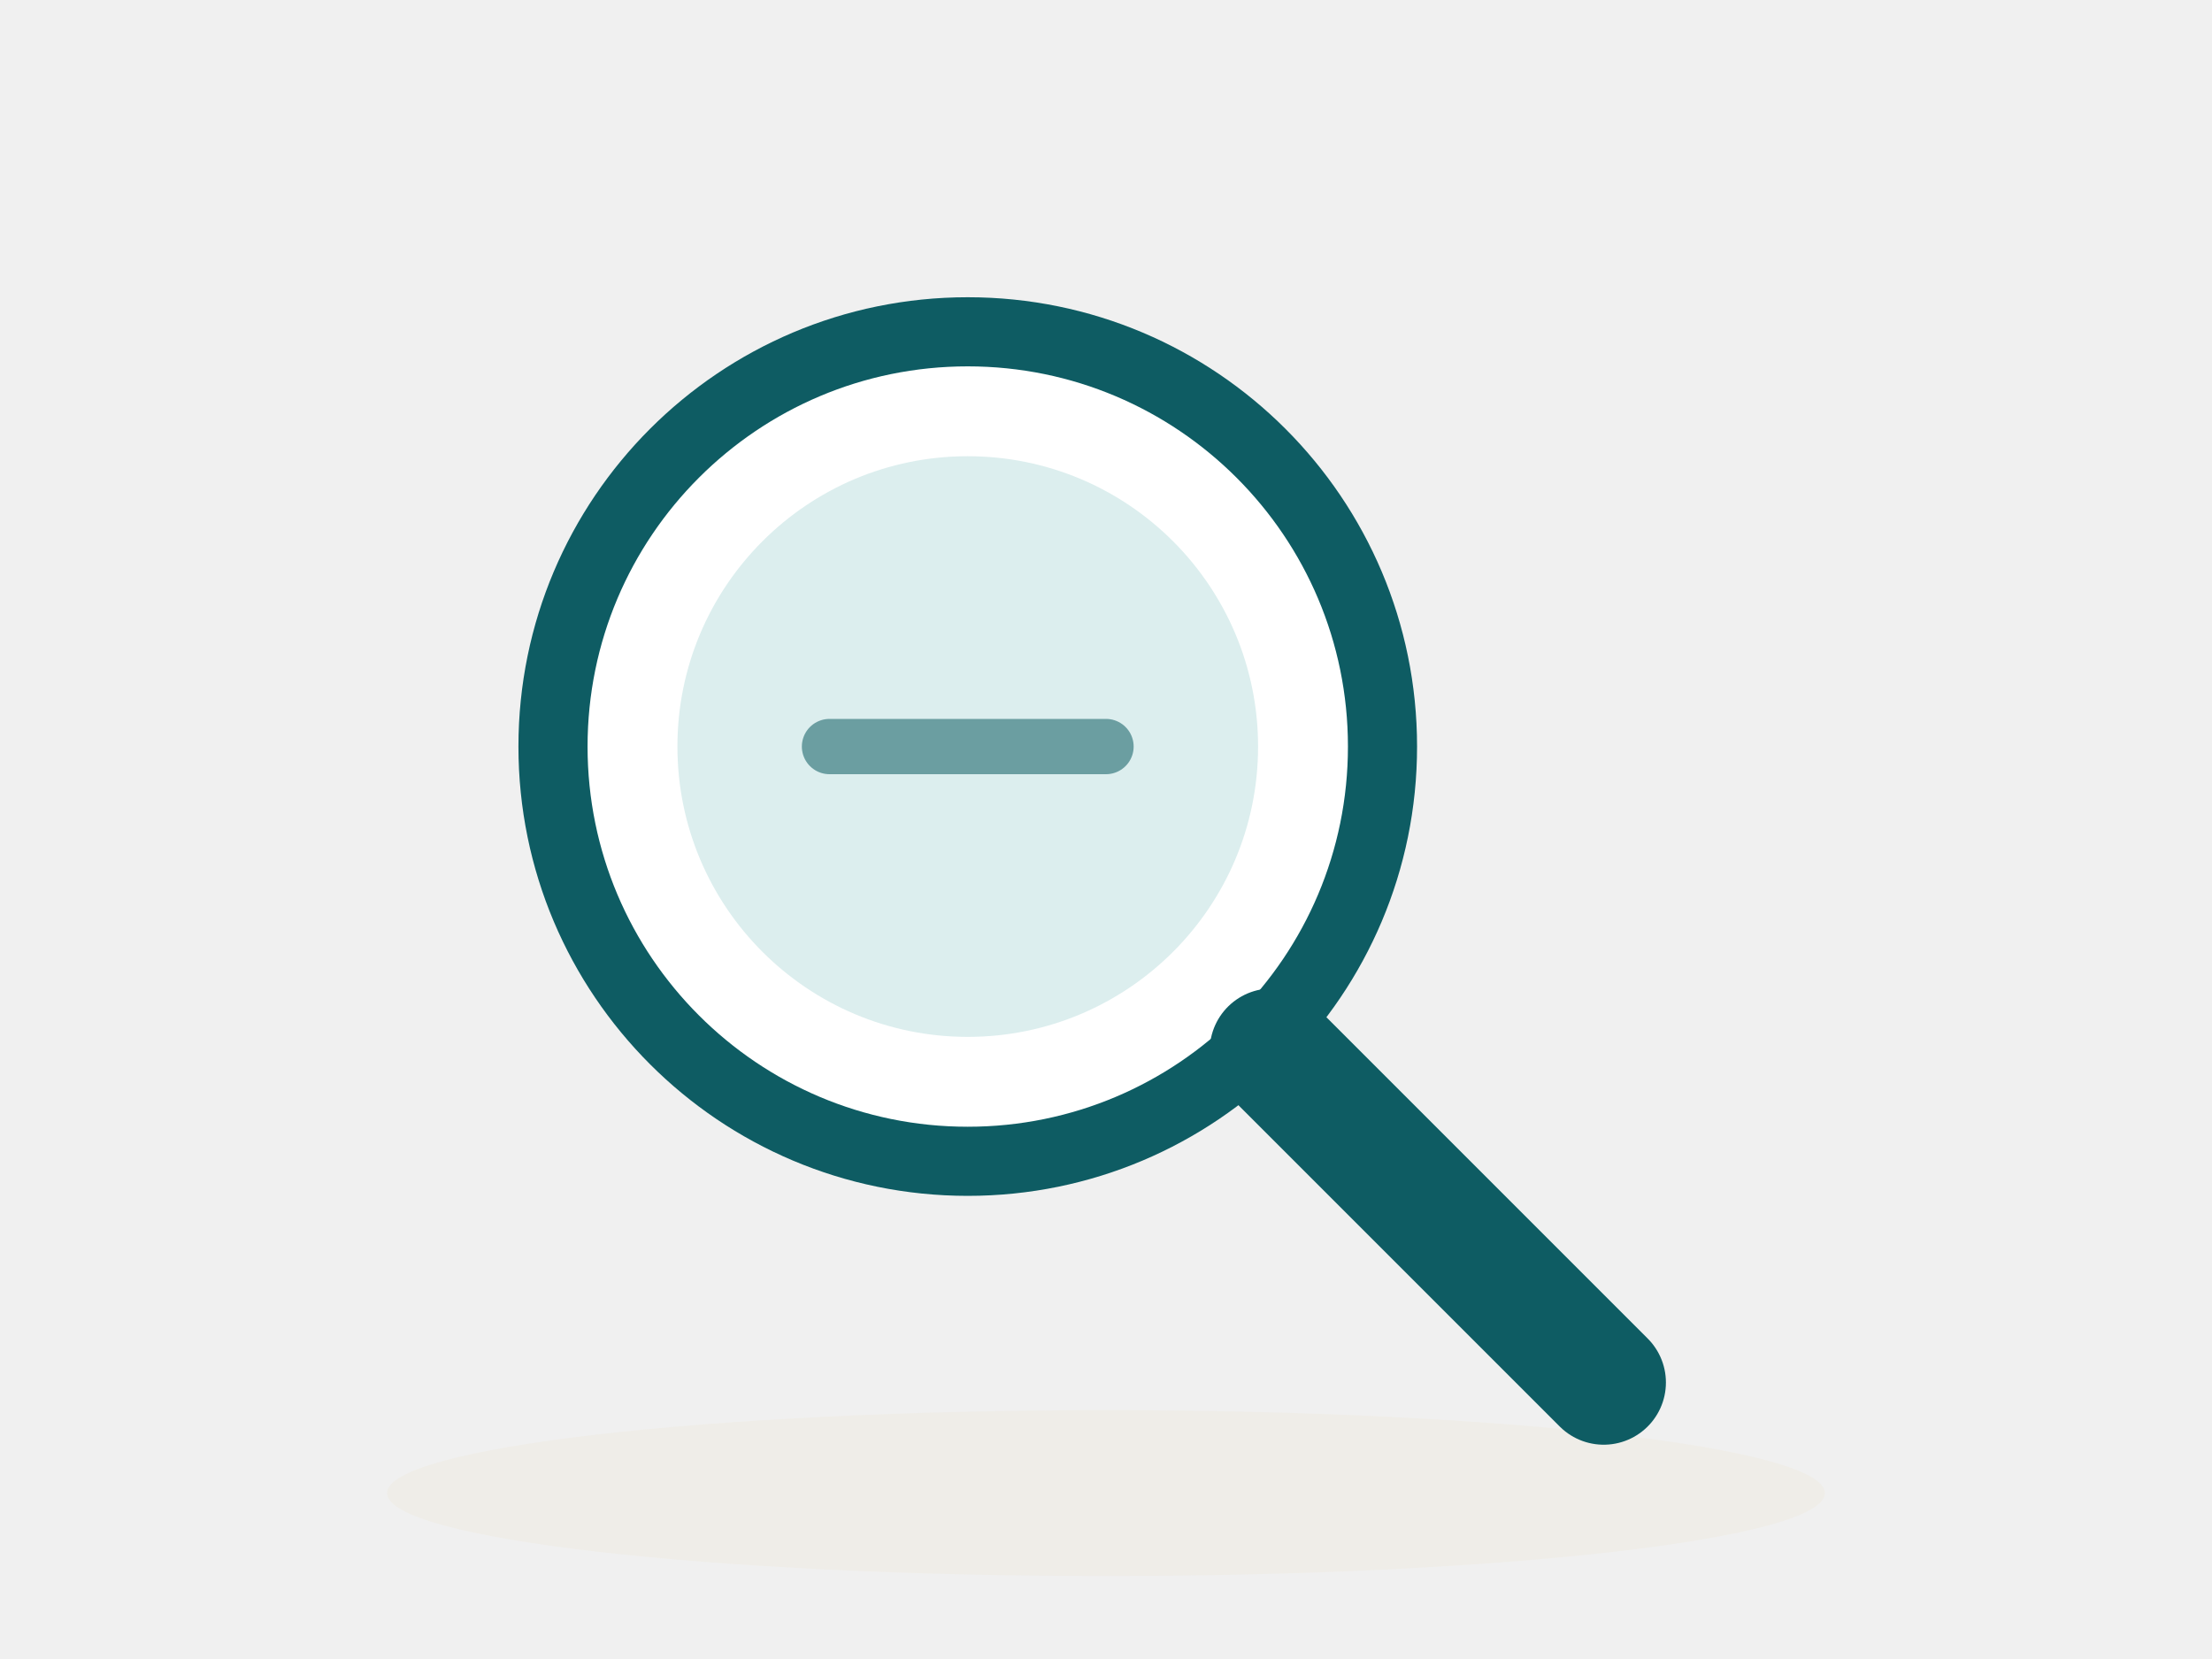
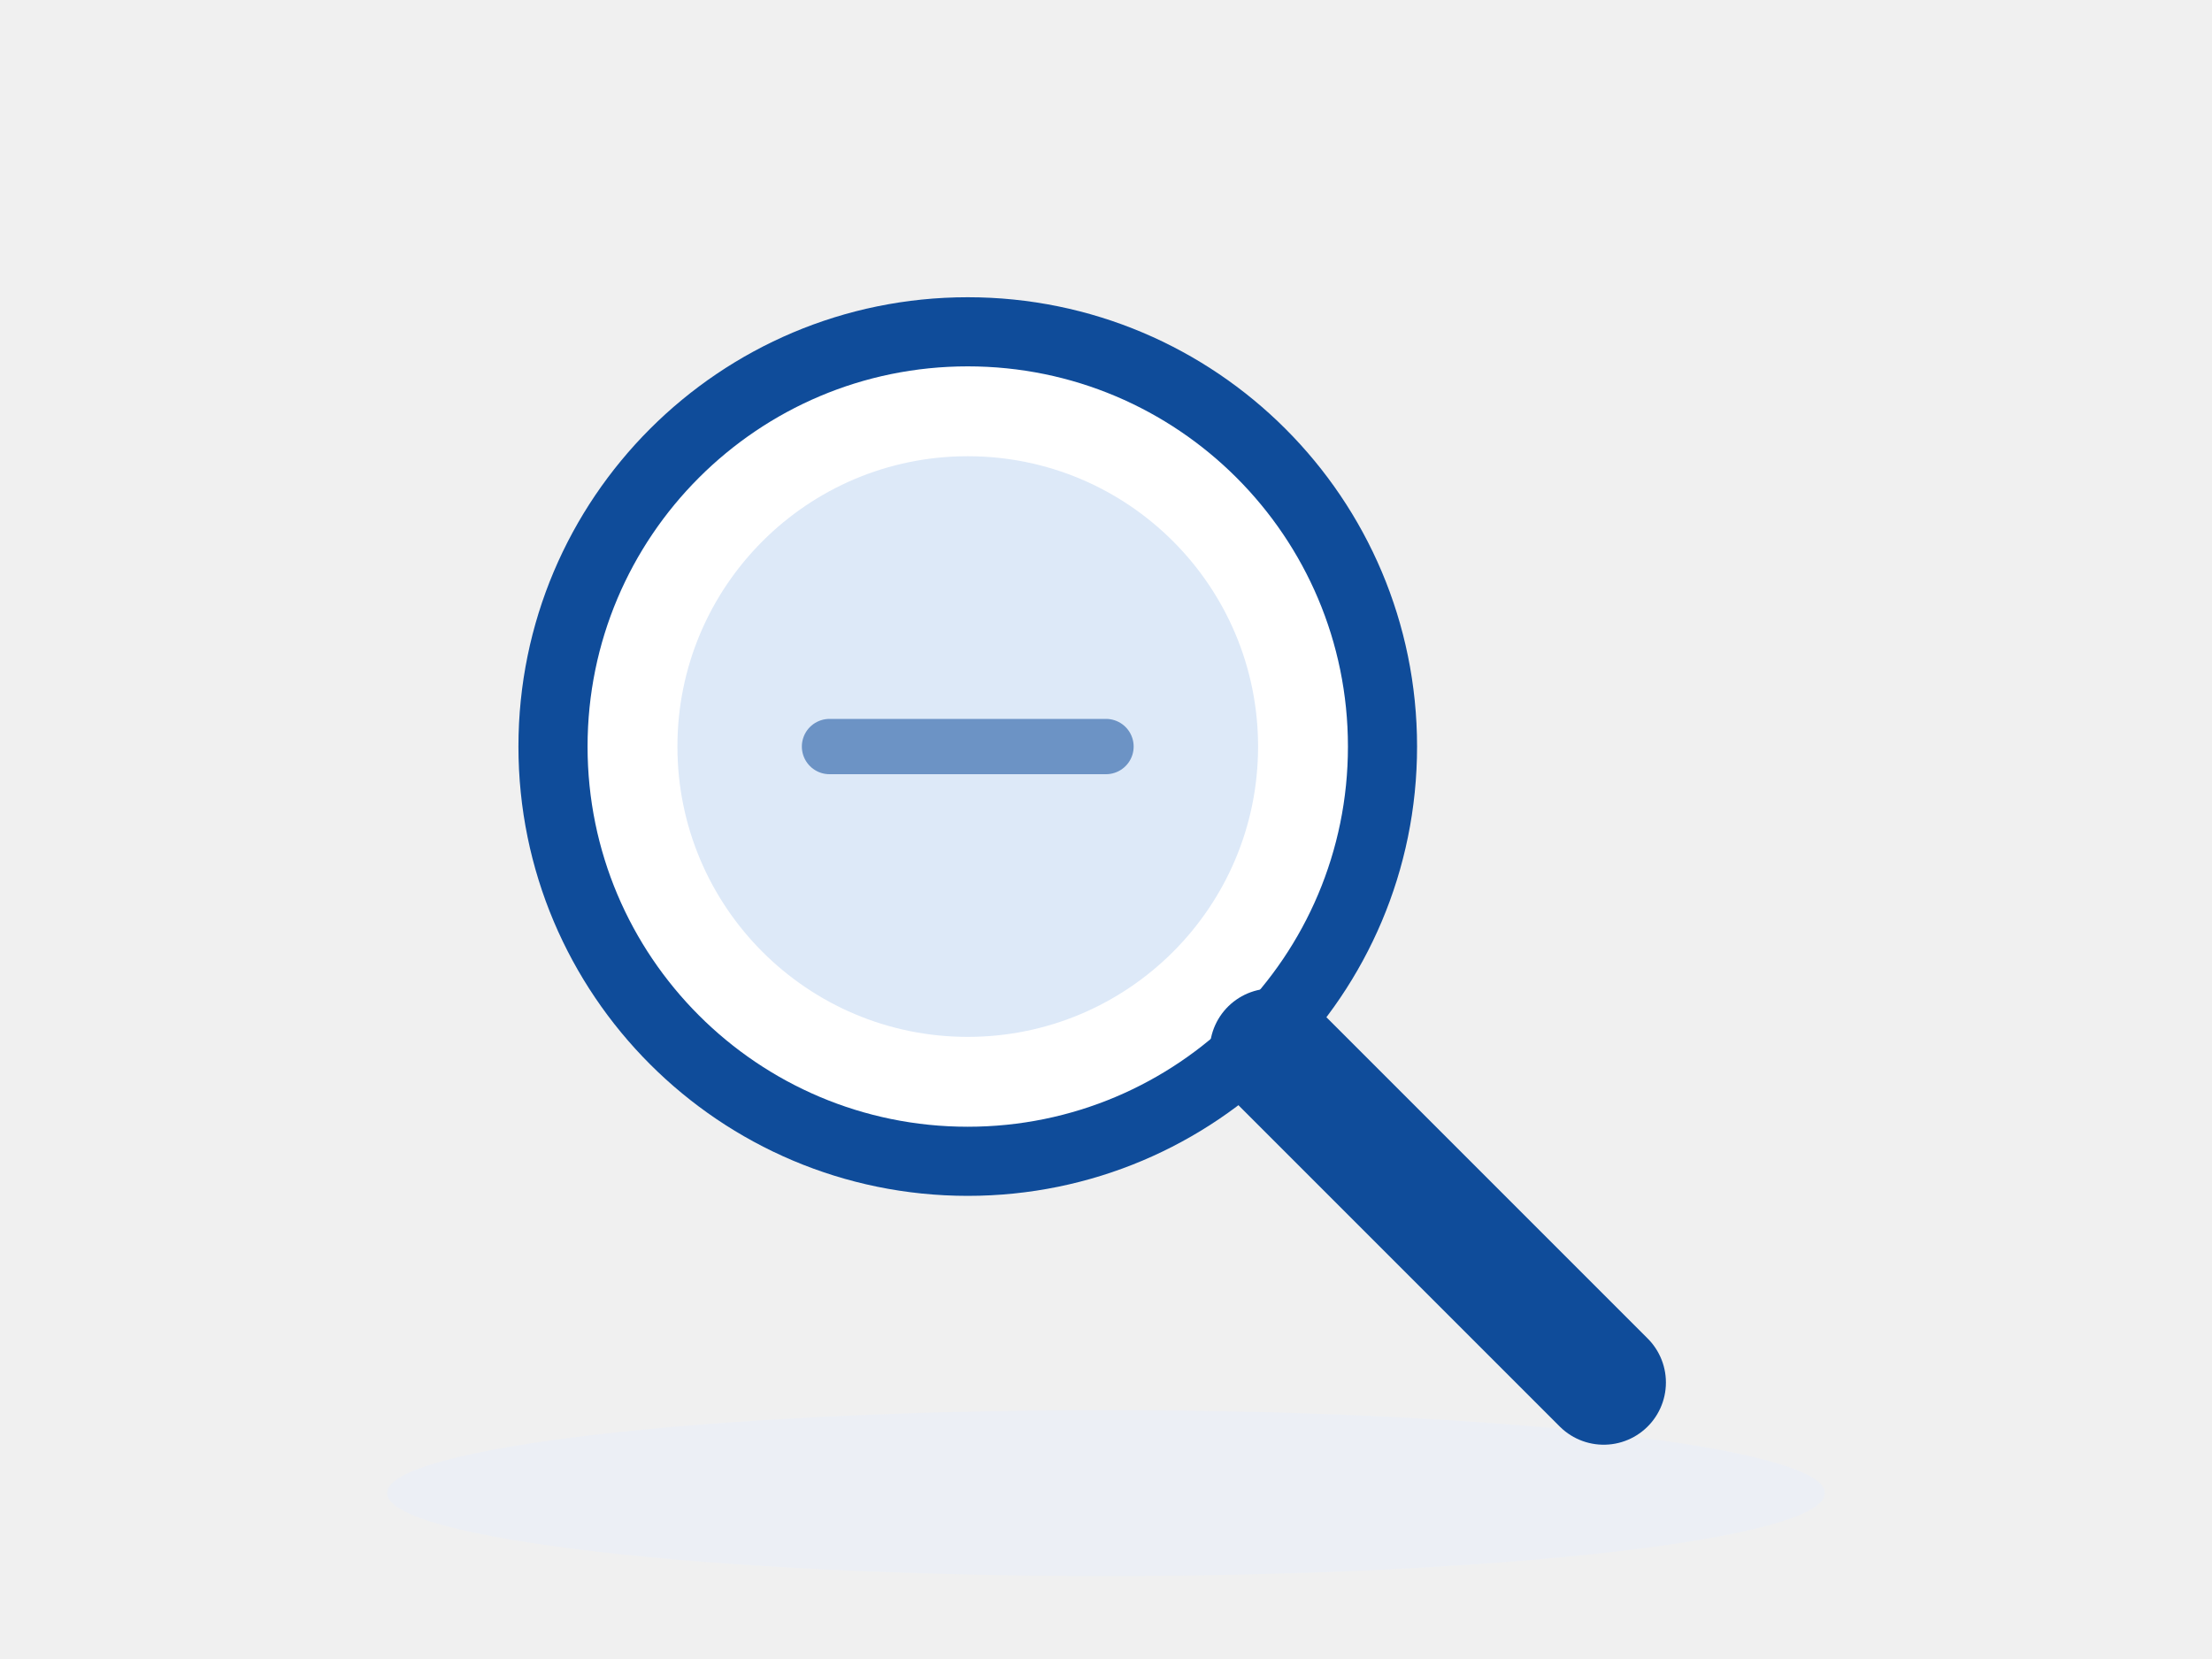
<svg xmlns="http://www.w3.org/2000/svg" viewBox="0 0 160 120" fill="none">
-   <ellipse cx="80" cy="108" rx="52" ry="6" fill="#EFEDE8" />
-   <circle cx="70" cy="54" r="30" fill="#FFFFFF" stroke="#0E5C63" stroke-width="5" />
-   <circle cx="70" cy="54" r="21" fill="#DCEEEE" />
-   <path d="M92 76 L116 100" stroke="#0E5C63" stroke-width="9" stroke-linecap="round" />
-   <path d="M60 54 h20" stroke="#0E5C63" stroke-width="4" stroke-linecap="round" opacity=".55" />
+   <ellipse cx="80" cy="108" rx="52" ry="6" fill="#ECEFF5" />
+   <circle cx="70" cy="54" r="30" fill="#FFFFFF" stroke="#0F4C9A" stroke-width="5" />
+   <circle cx="70" cy="54" r="21" fill="#DDE9F8" />
+   <path d="M92 76 L116 100" stroke="#0F4C9A" stroke-width="9" stroke-linecap="round" />
+   <path d="M60 54 h20" stroke="#0F4C9A" stroke-width="4" stroke-linecap="round" opacity=".55" />
</svg>
